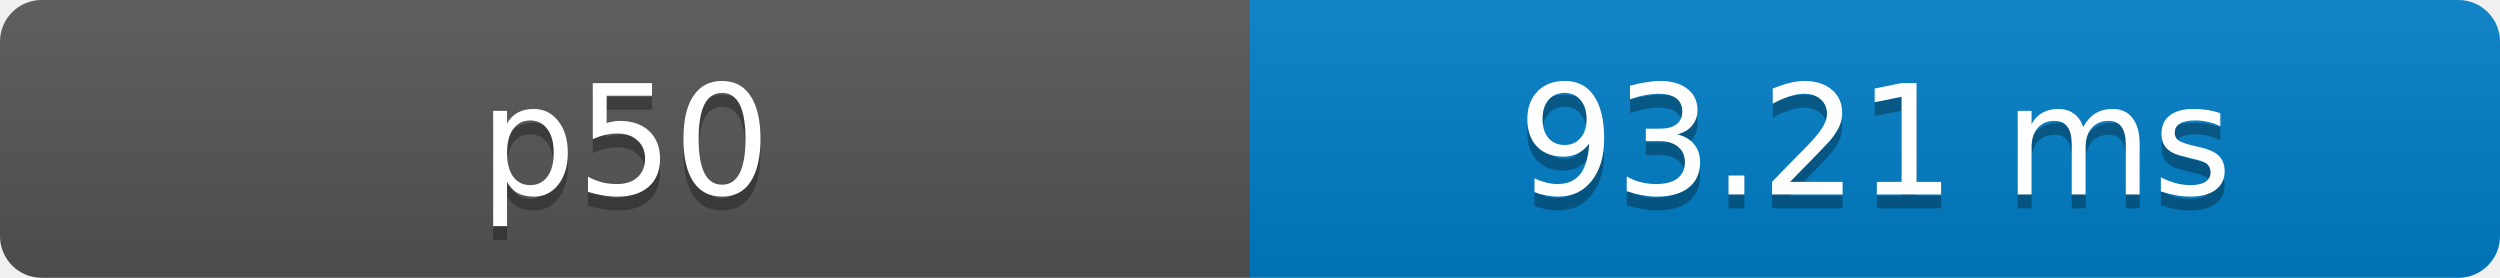
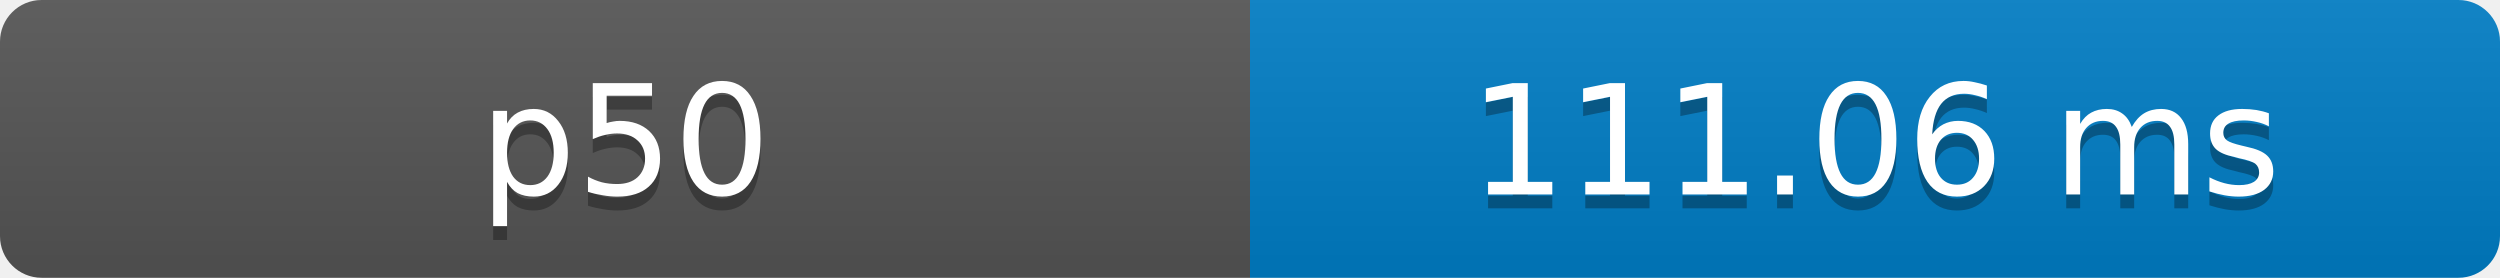
- <svg xmlns="http://www.w3.org/2000/svg" width="180" height="20" role="img" aria-label="p50: 93.21 ms">
+ <svg xmlns="http://www.w3.org/2000/svg" width="180" height="20" role="img" aria-label="p50: 111.06 ms">
  <defs>
    <clipPath id="round">
      <rect width="180" height="20" rx="3" fill="#fff" />
    </clipPath>
    <linearGradient id="shade" x2="0" y2="100%">
      <stop offset="0" stop-color="#bbb" stop-opacity=".1" />
      <stop offset="1" stop-opacity=".1" />
    </linearGradient>
  </defs>
  <g clip-path="url(#round)">
    <rect width="90" height="20" fill="#555" />
    <rect x="90" width="90" height="20" fill="#007ec6" />
    <rect width="180" height="20" fill="url(#shade)" />
  </g>
  <g fill="#fff" text-anchor="middle" font-family="Verdana,Geneva,DejaVu Sans,sans-serif" font-size="11">
    <text x="45" y="15" fill="#010101" fill-opacity=".3">p50</text>
    <text x="45" y="14">p50</text>
-     <text x="135" y="15" fill="#010101" fill-opacity=".3">93.21 ms</text>
-     <text x="135" y="14">93.21 ms</text>
+     <text x="135" y="15" fill="#010101" fill-opacity=".3">111.06 ms</text>
+     <text x="135" y="14">111.06 ms</text>
  </g>
</svg>
